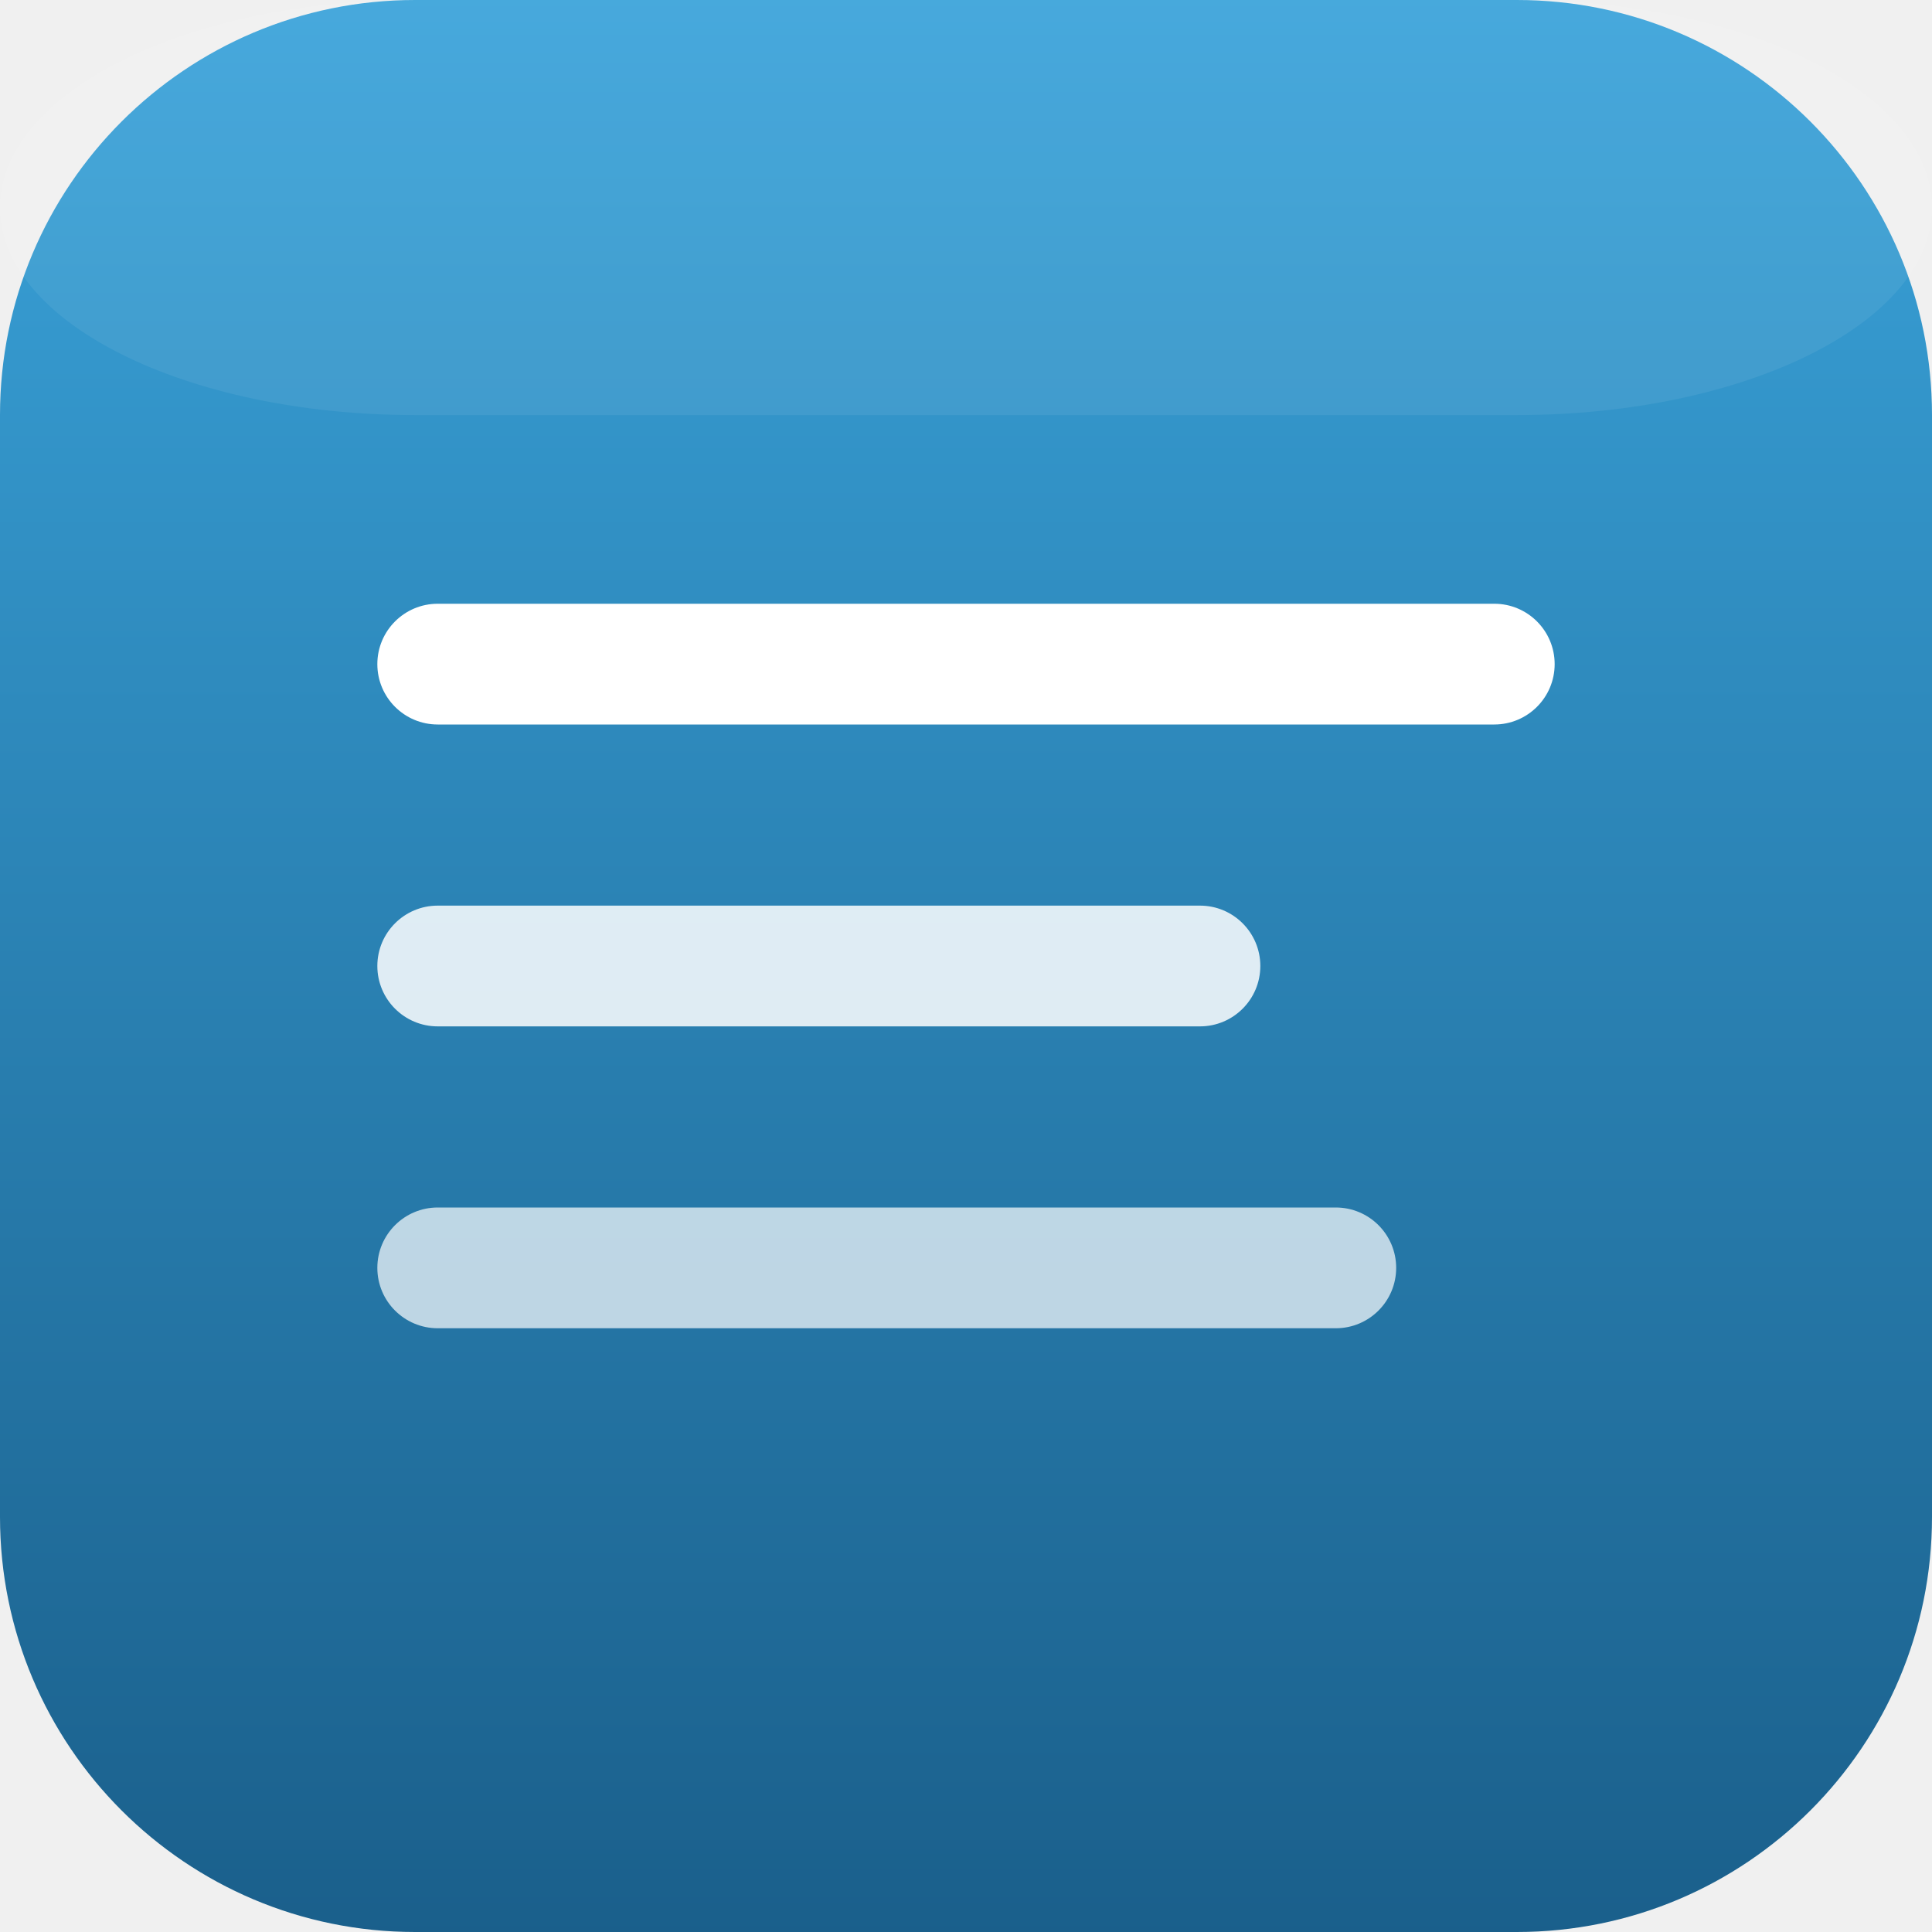
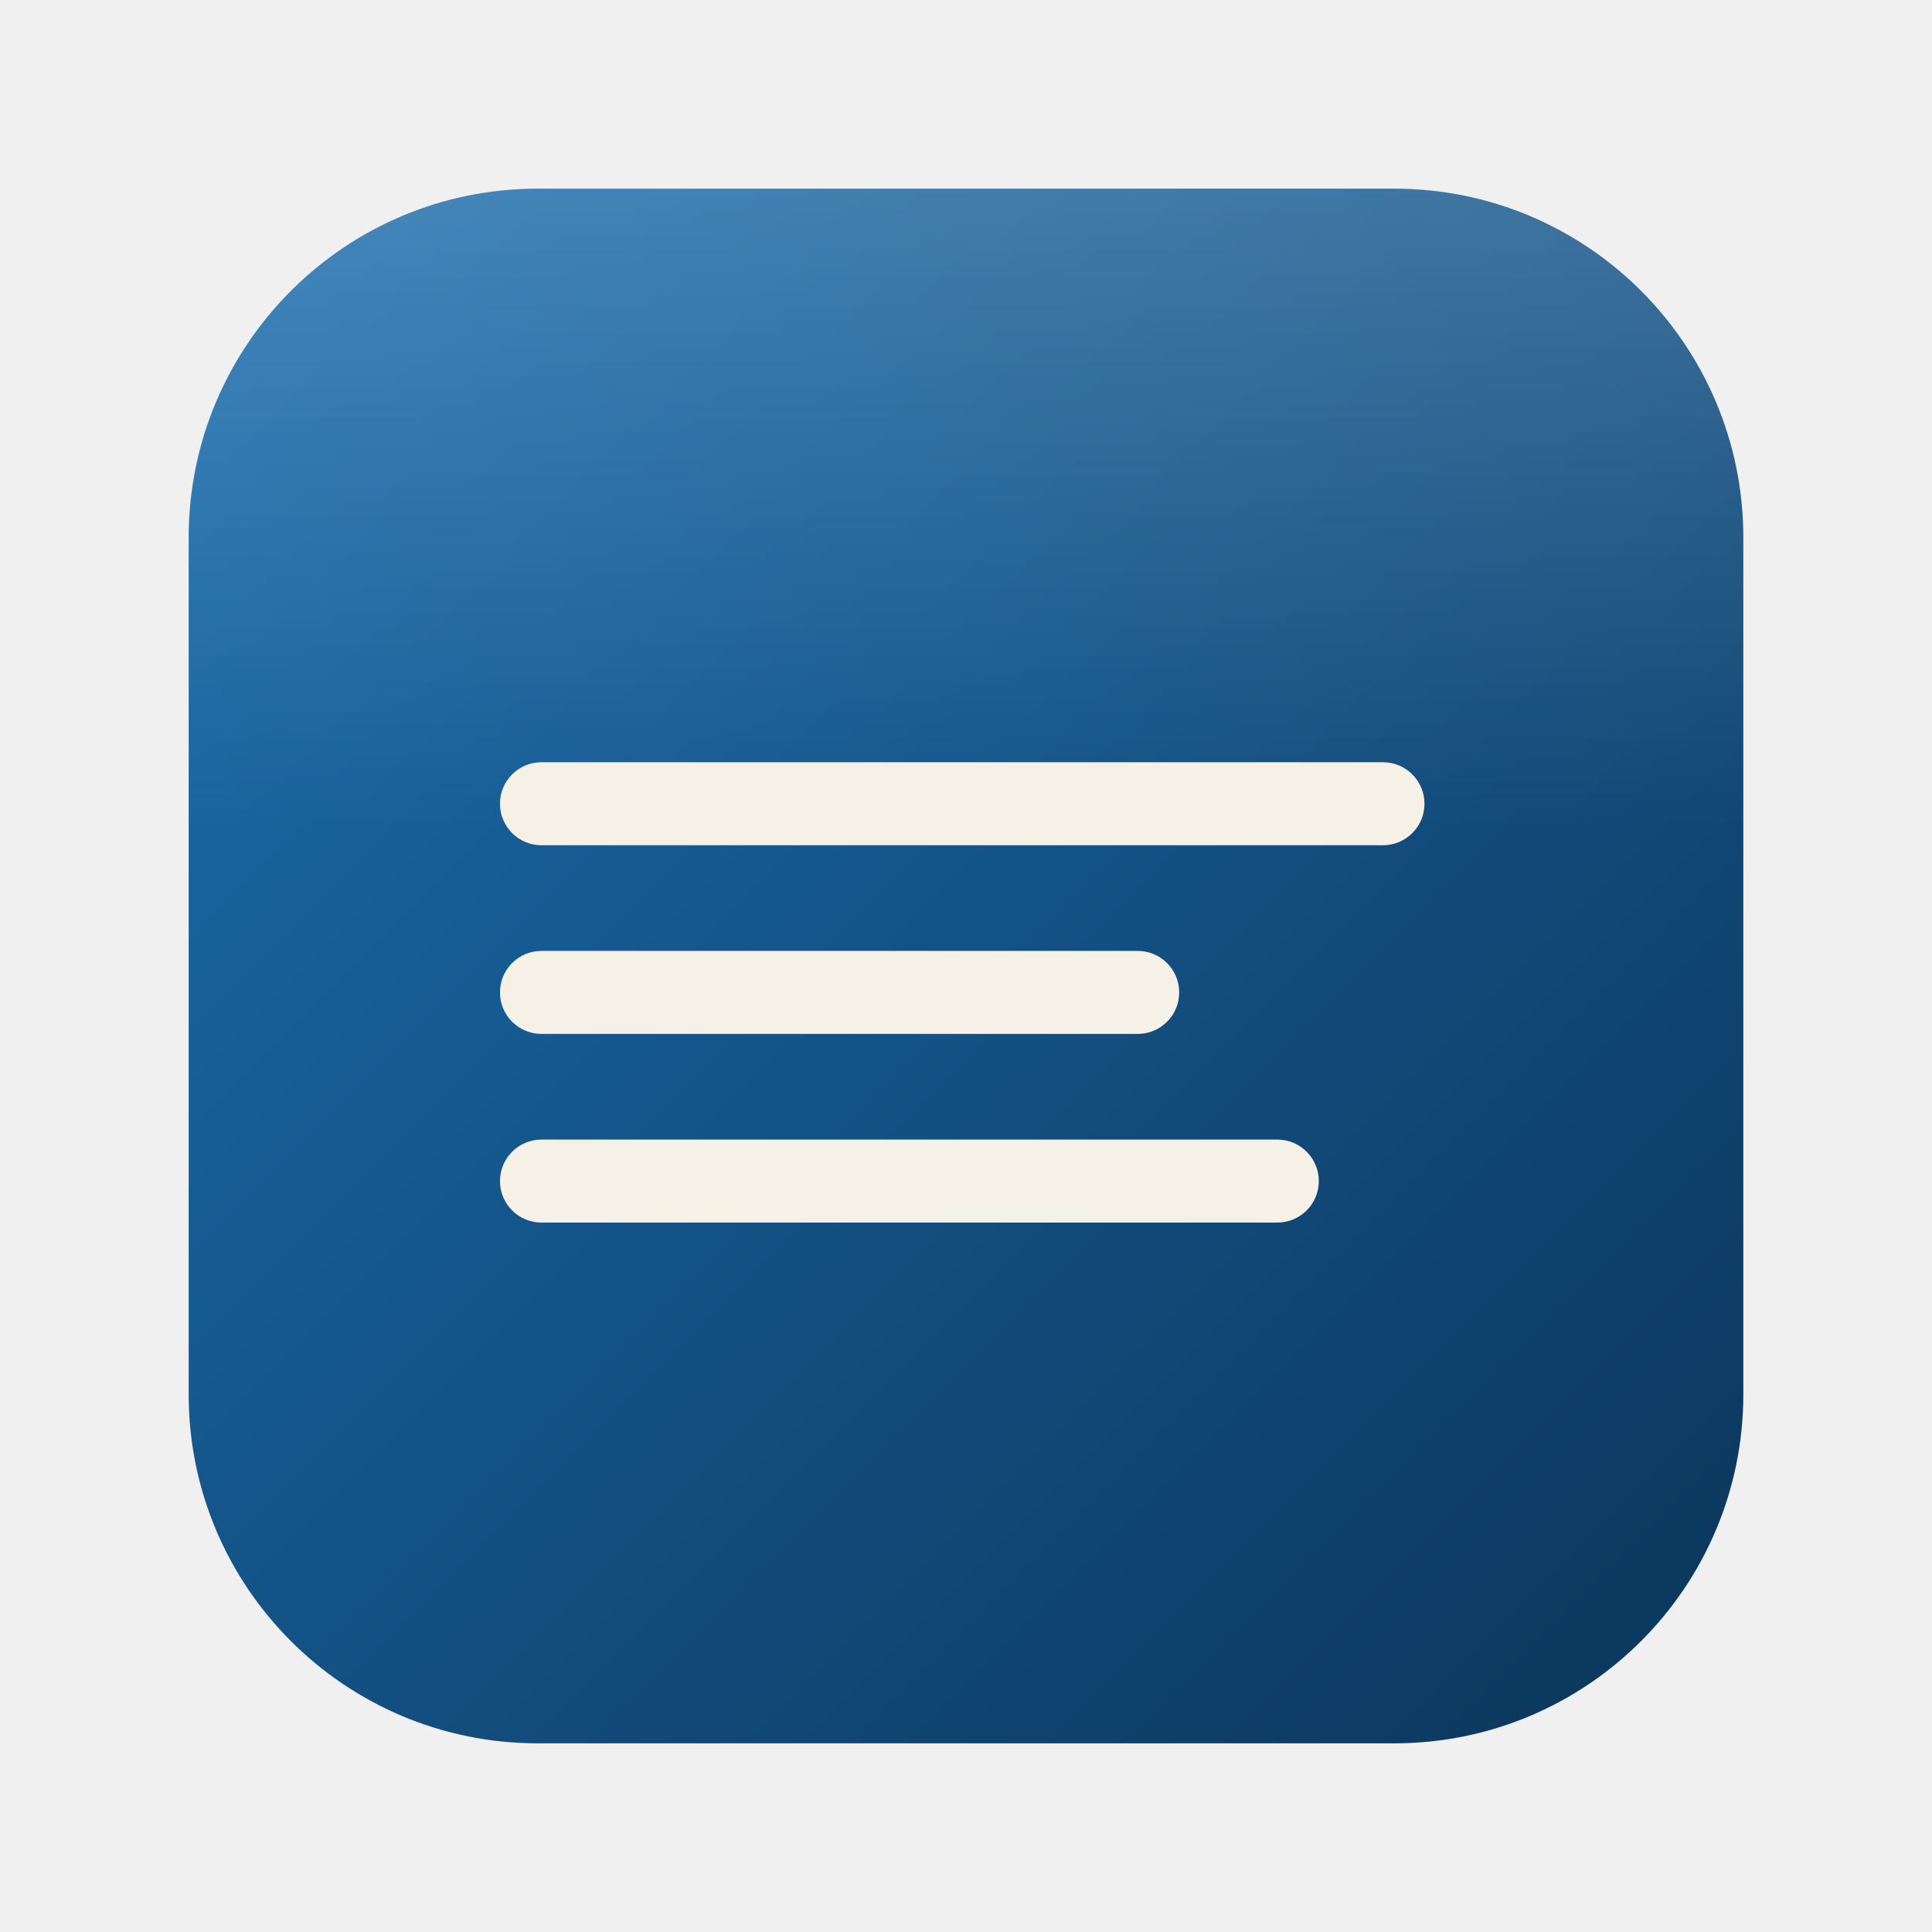
<svg xmlns="http://www.w3.org/2000/svg" viewBox="0 0 1024 1024">
  <defs>
-     <linearGradient id="bg" x1="0" y1="0" x2="0" y2="1">
-       <stop offset="0" stop-color="#3aa3da" />
-       <stop offset="1" stop-color="#1a5f8b" />
+     <linearGradient id="bg" x1="0" y1="0" x2="1" y2="1">
+       <stop offset="0" stop-color="#1B6FB0" />
+       <stop offset="1" stop-color="#0B355A" />
    </linearGradient>
+     <linearGradient id="topHL" x1="0" y1="0" x2="0" y2="1">
+       <stop offset="0" stop-color="#FFFFFF" stop-opacity="0.18" />
+       <stop offset="1" stop-color="#FFFFFF" stop-opacity="0" />
+     </linearGradient>
+     <filter id="barShadow" x="-10%" y="-10%" width="120%" height="120%">
+       <feGaussianBlur stdDeviation="4" />
+     </filter>
+     <clipPath id="clip">
+       <rect x="100" y="100" width="824" height="824" rx="185" ry="185" />
+     </clipPath>
  </defs>
-   <rect width="1024" height="1024" rx="220" ry="220" fill="url(#bg)" />
-   <rect x="0" y="0" width="1024" height="220" rx="220" ry="220" fill="white" opacity="0.07" />
-   <g fill="white">
-     <rect x="200" y="320" width="624" height="64" rx="32" />
-     <rect x="200" y="480" width="468" height="64" rx="32" opacity="0.85" />
-     <rect x="200" y="640" width="540" height="64" rx="32" opacity="0.7" />
+   <g clip-path="url(#clip)">
+     <rect x="100" y="100" width="824" height="824" fill="url(#bg)" />
+     <rect x="100" y="100" width="824" height="340" fill="url(#topHL)" />
+   </g>
+   <g fill="#F6F1E6">
+     <rect x="265" y="404" width="490" height="44" rx="22" />
+     <rect x="265" y="504" width="360" height="44" rx="22" />
+     <rect x="265" y="604" width="434" height="44" rx="22" />
  </g>
</svg>
